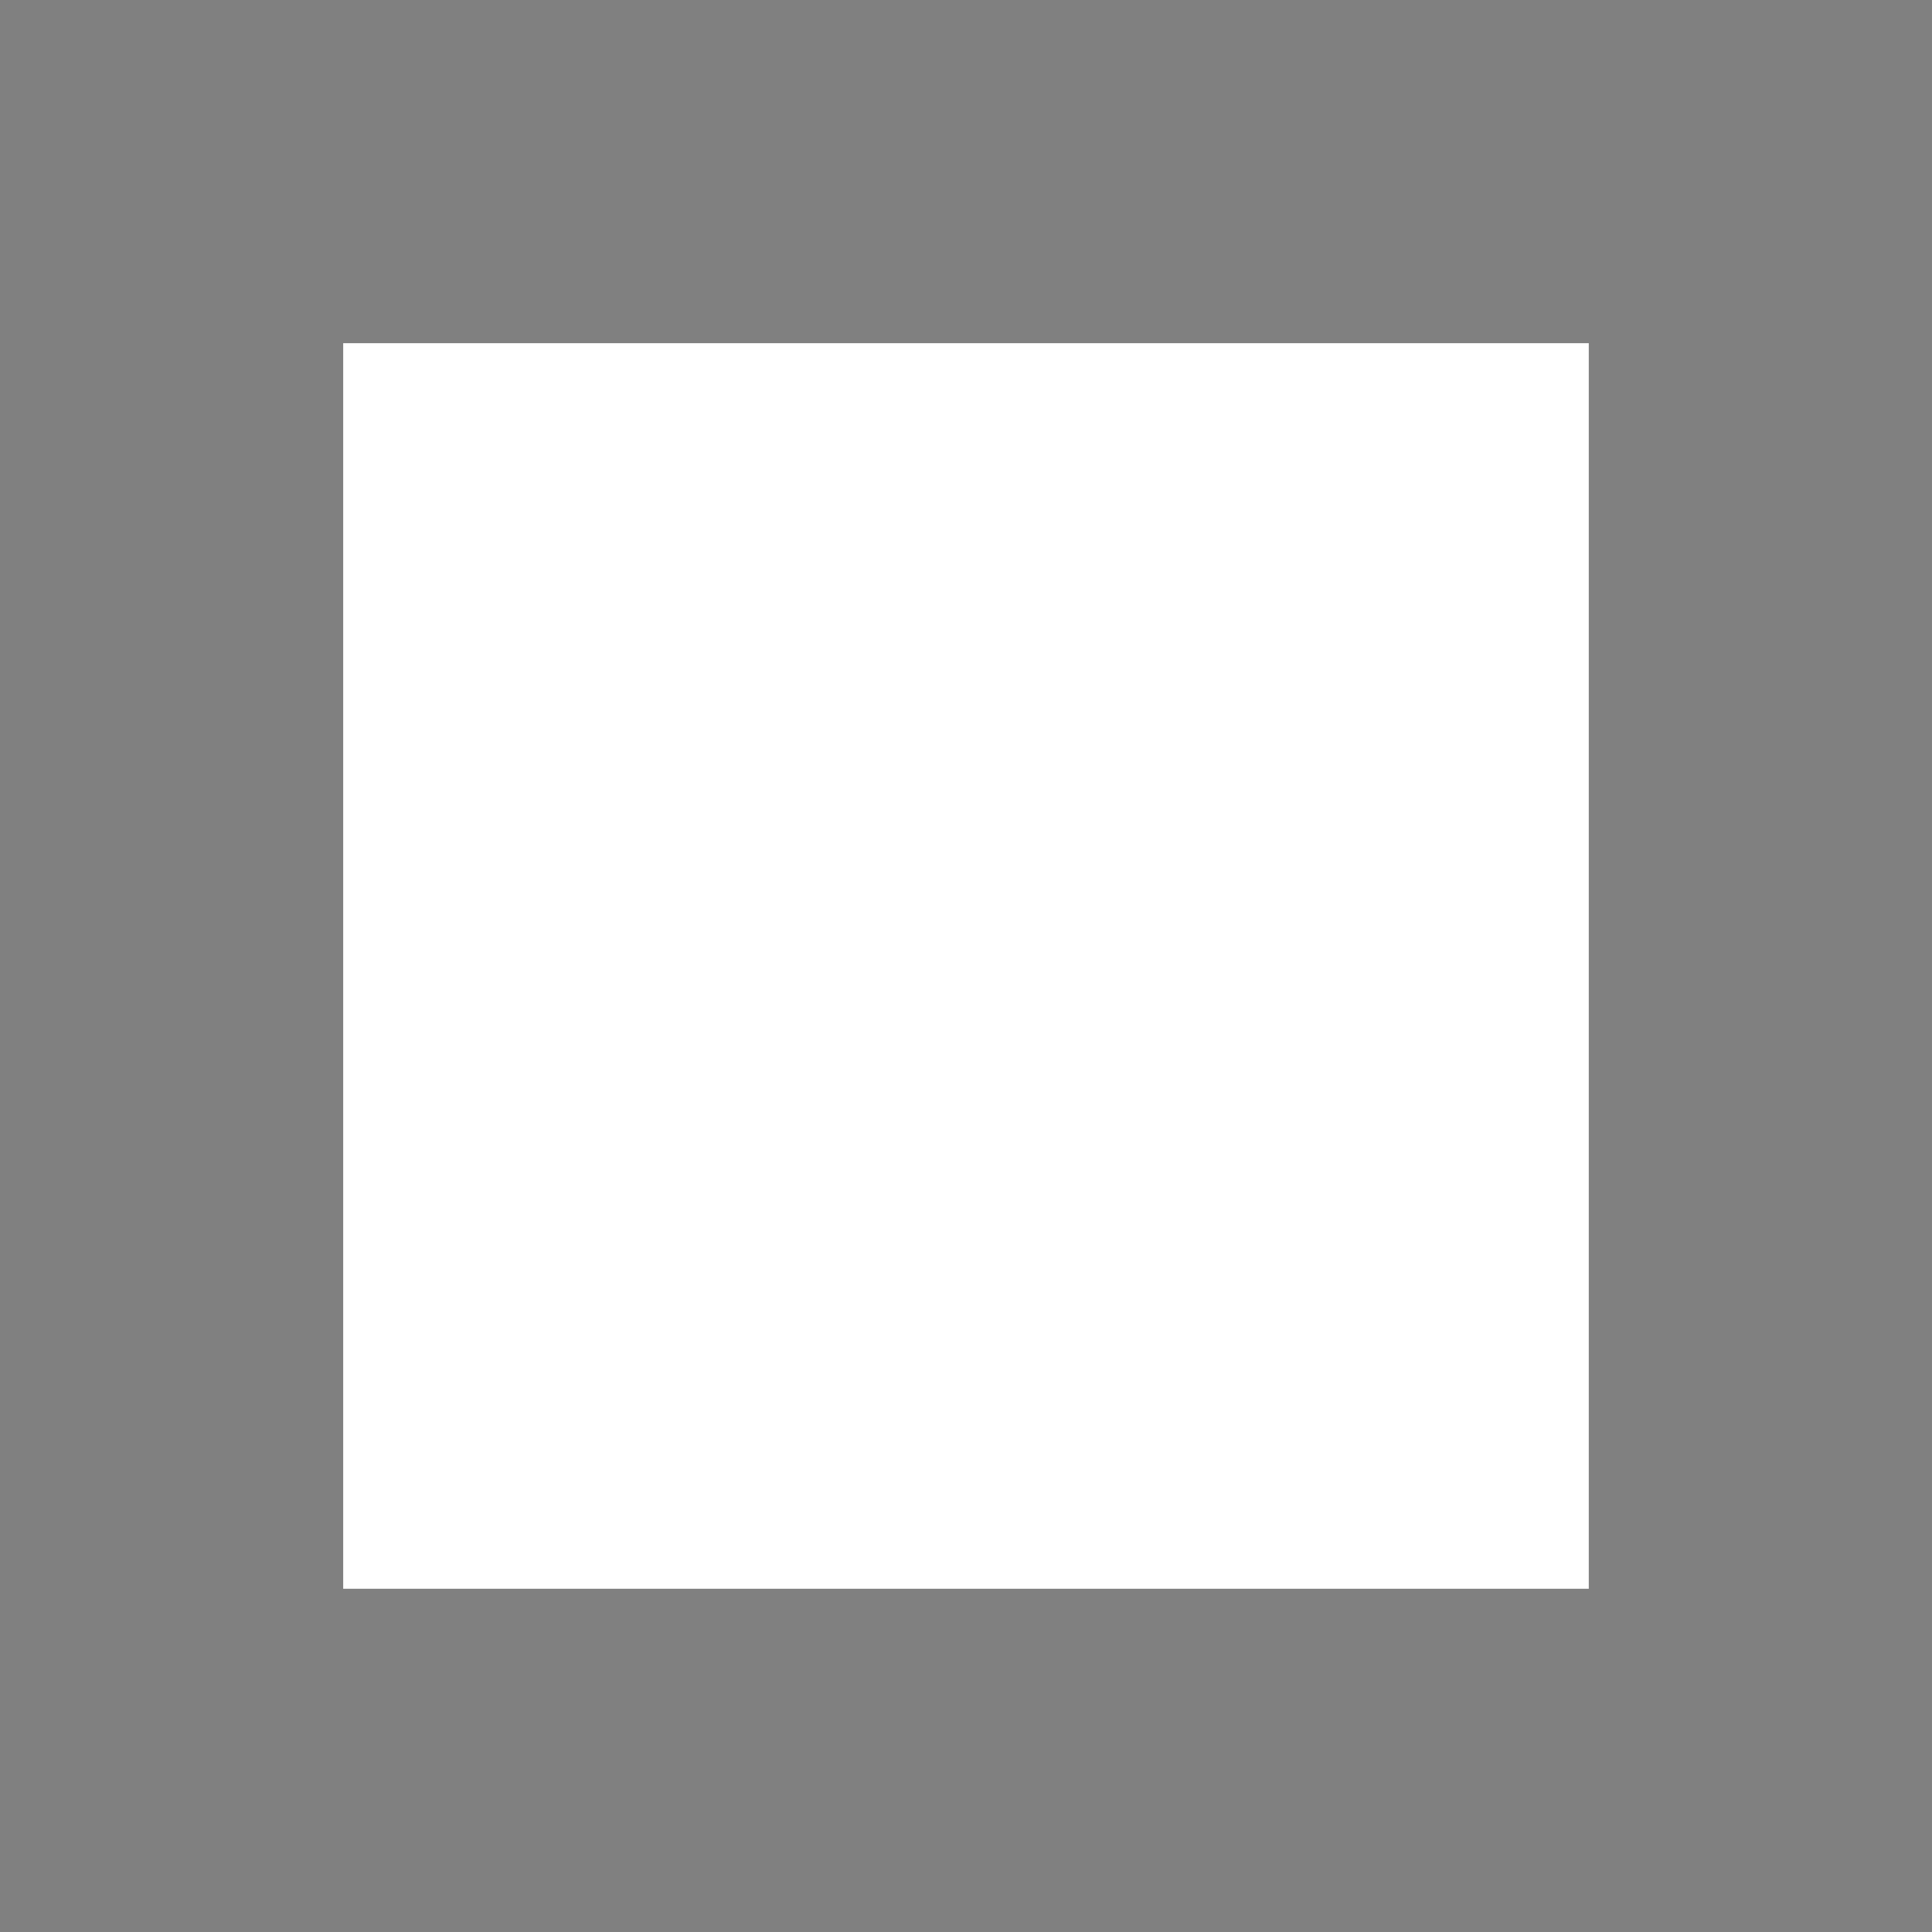
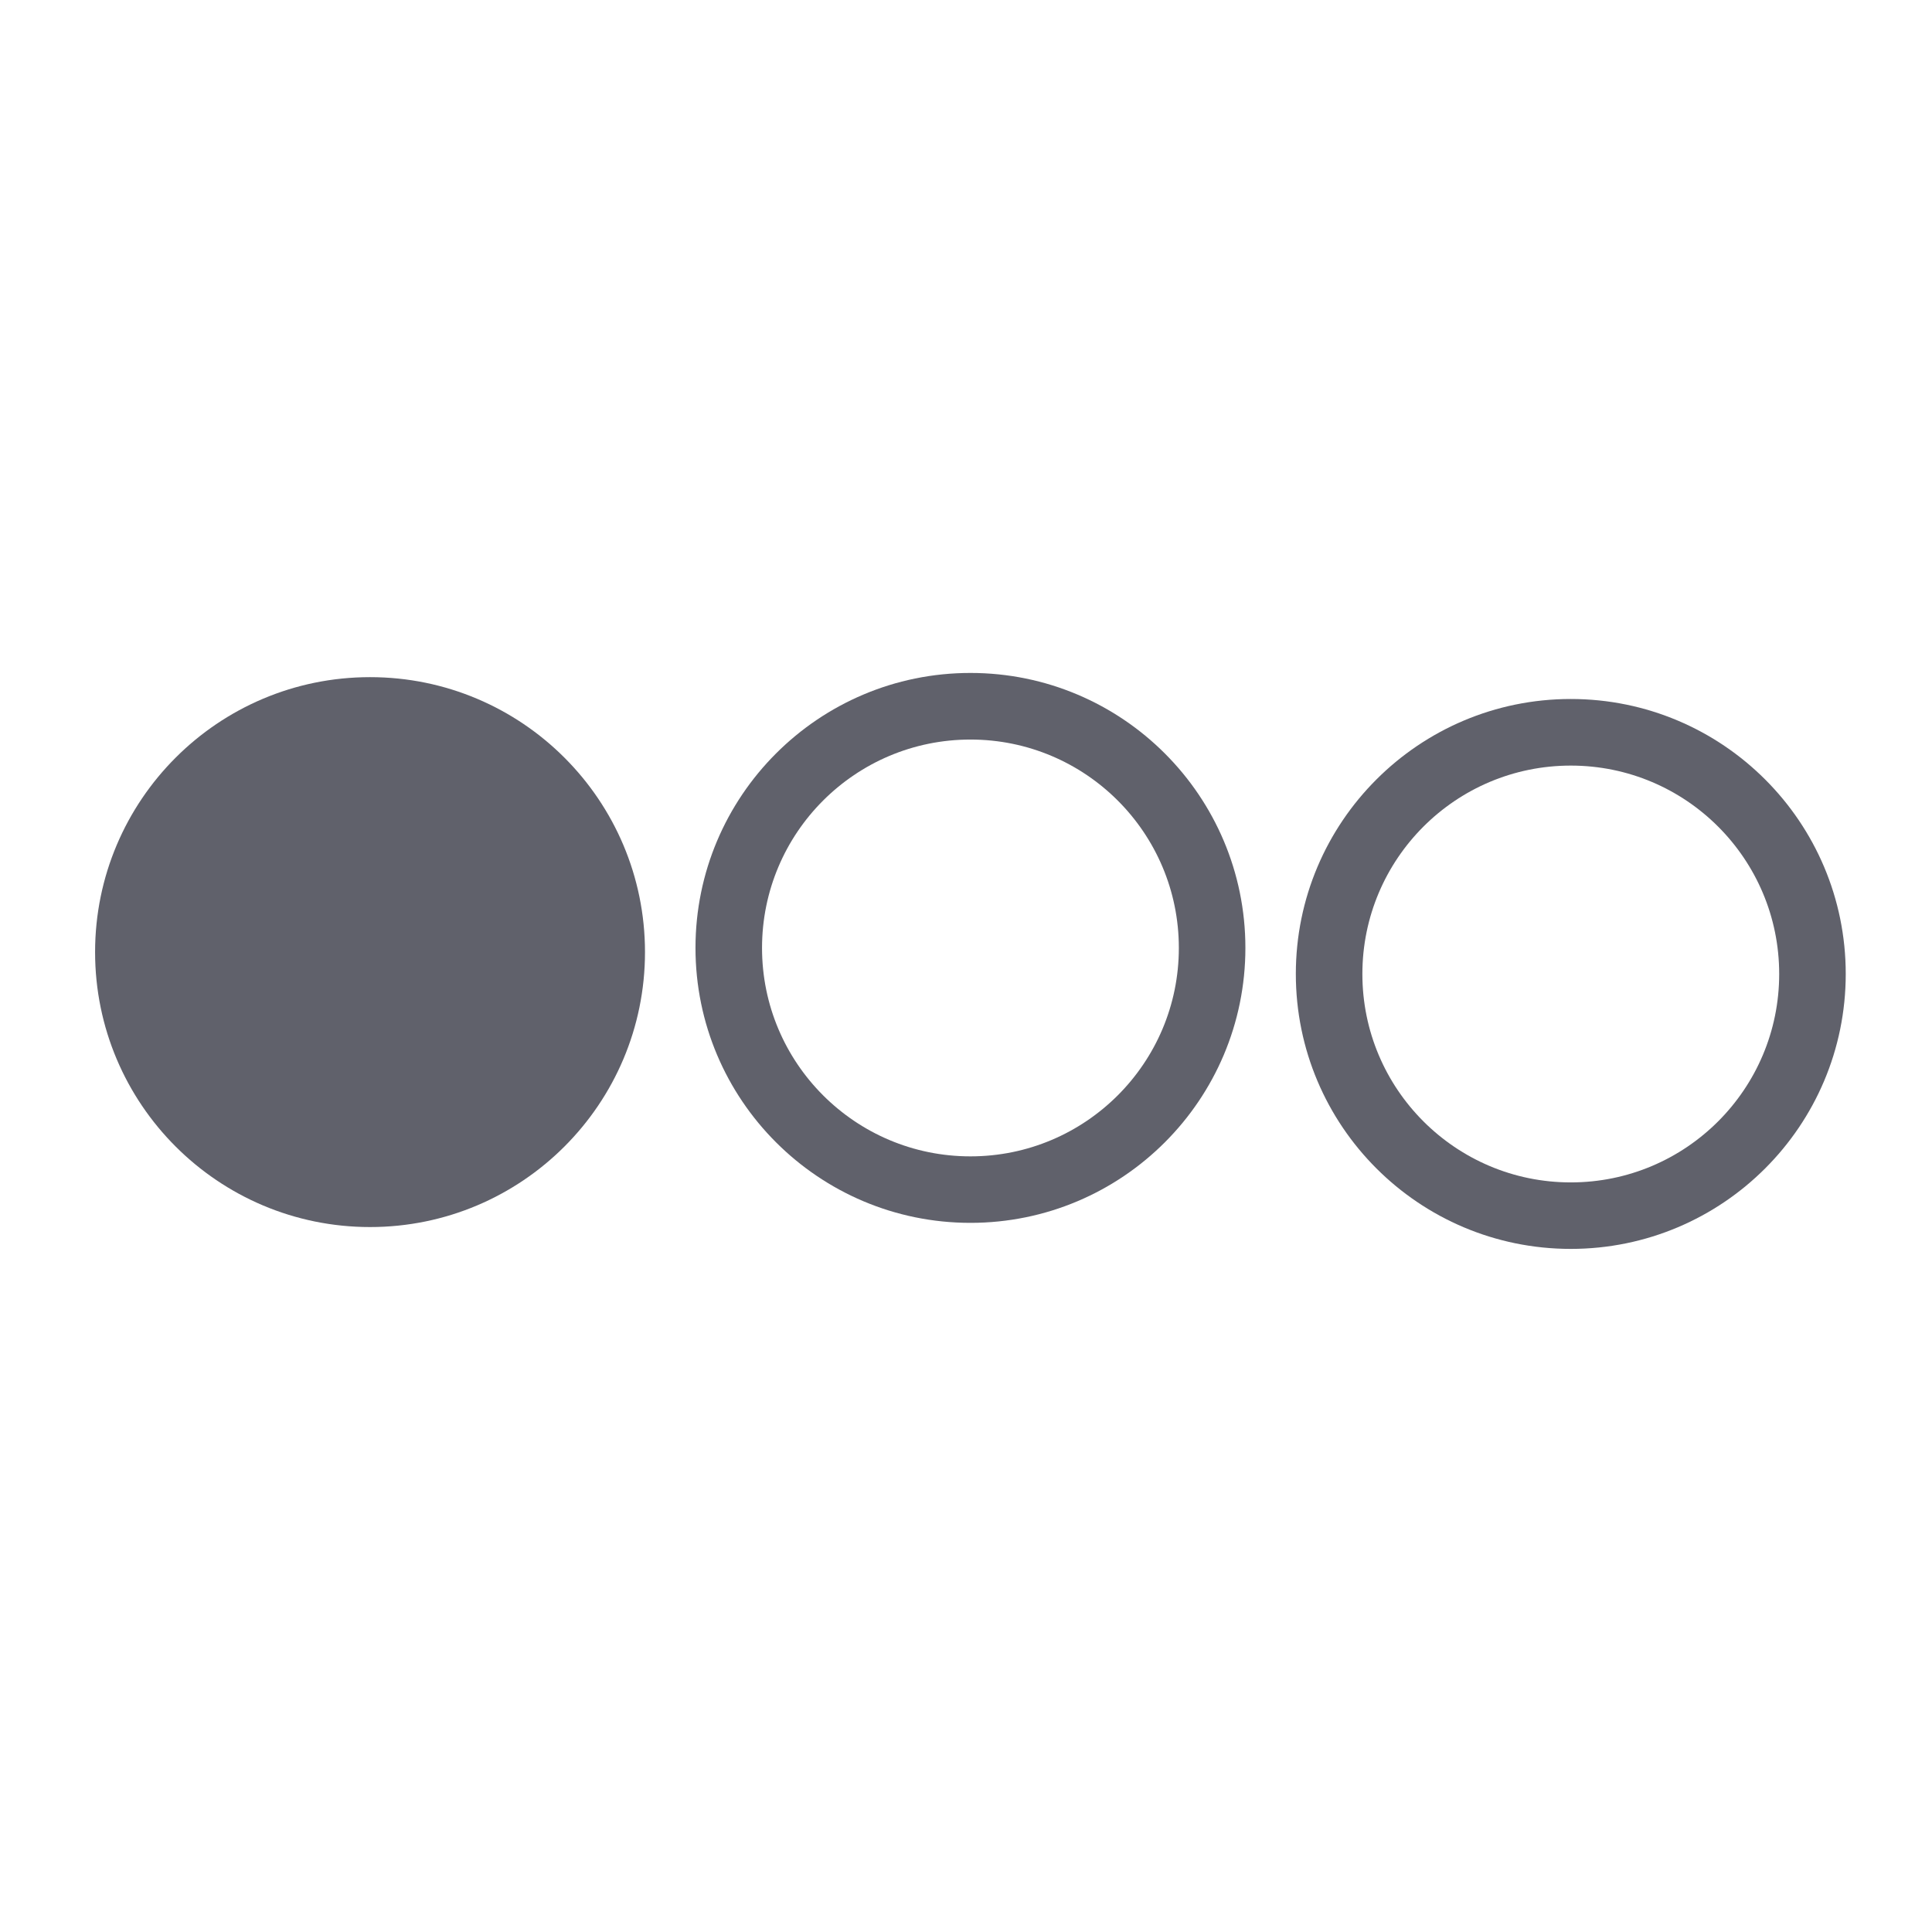
<svg xmlns="http://www.w3.org/2000/svg" id="svg8" version="1.1" viewBox="0 0 36.349 36.349" height="36.349mm" width="36.349mm">
  <defs id="defs2" />
-   <g transform="translate(-75.15614,-71.06439)" id="layer1">
-     <path id="rect815" transform="scale(0.2645833)" d="M 284.055,268.59 V 405.971 H 421.436 V 268.59 Z m 24.404,24.404 h 88.572 v 88.57 h -88.572 z" style="fill:#808080;stroke-width:1;stroke-miterlimit:4;stroke-dasharray:1, 2;stroke-dashoffset:0" />
-   </g>
+   <circle style="fill:#60616b;fill-opacity:1;stroke-width:0.308" id="path814" cx="6.962" cy="17.913" r="5.173" />
+   <path style="fill:#60616b;fill-opacity:1;stroke-width:0.308" d="m 18.258,12.661 a 5.173,5.173 0 0 0 -5.173,5.173 5.173,5.173 0 0 0 5.173,5.173 5.173,5.173 0 0 0 5.173,-5.173 5.173,5.173 0 0 0 -5.173,-5.173 z m 0,1.253 a 3.921,3.921 0 0 1 3.921,3.921 3.921,3.921 0 0 1 -3.921,3.921 3.921,3.921 0 0 1 -3.921,-3.921 3.921,3.921 0 0 1 3.921,-3.921 z" id="path814-5" />
+   <path style="fill:#60616b;fill-opacity:1;stroke-width:0.308" d="m 29.553,13.151 a 5.173,5.173 0 0 0 -5.173,5.173 5.173,5.173 0 0 0 5.173,5.173 5.173,5.173 0 0 0 5.173,-5.173 5.173,5.173 0 0 0 -5.173,-5.173 z m 0,1.253 a 3.921,3.921 0 0 1 3.921,3.921 3.921,3.921 0 0 1 -3.921,3.921 3.921,3.921 0 0 1 -3.921,-3.921 3.921,3.921 0 0 1 3.921,-3.921 z" id="path814-5-5" />
</svg>
